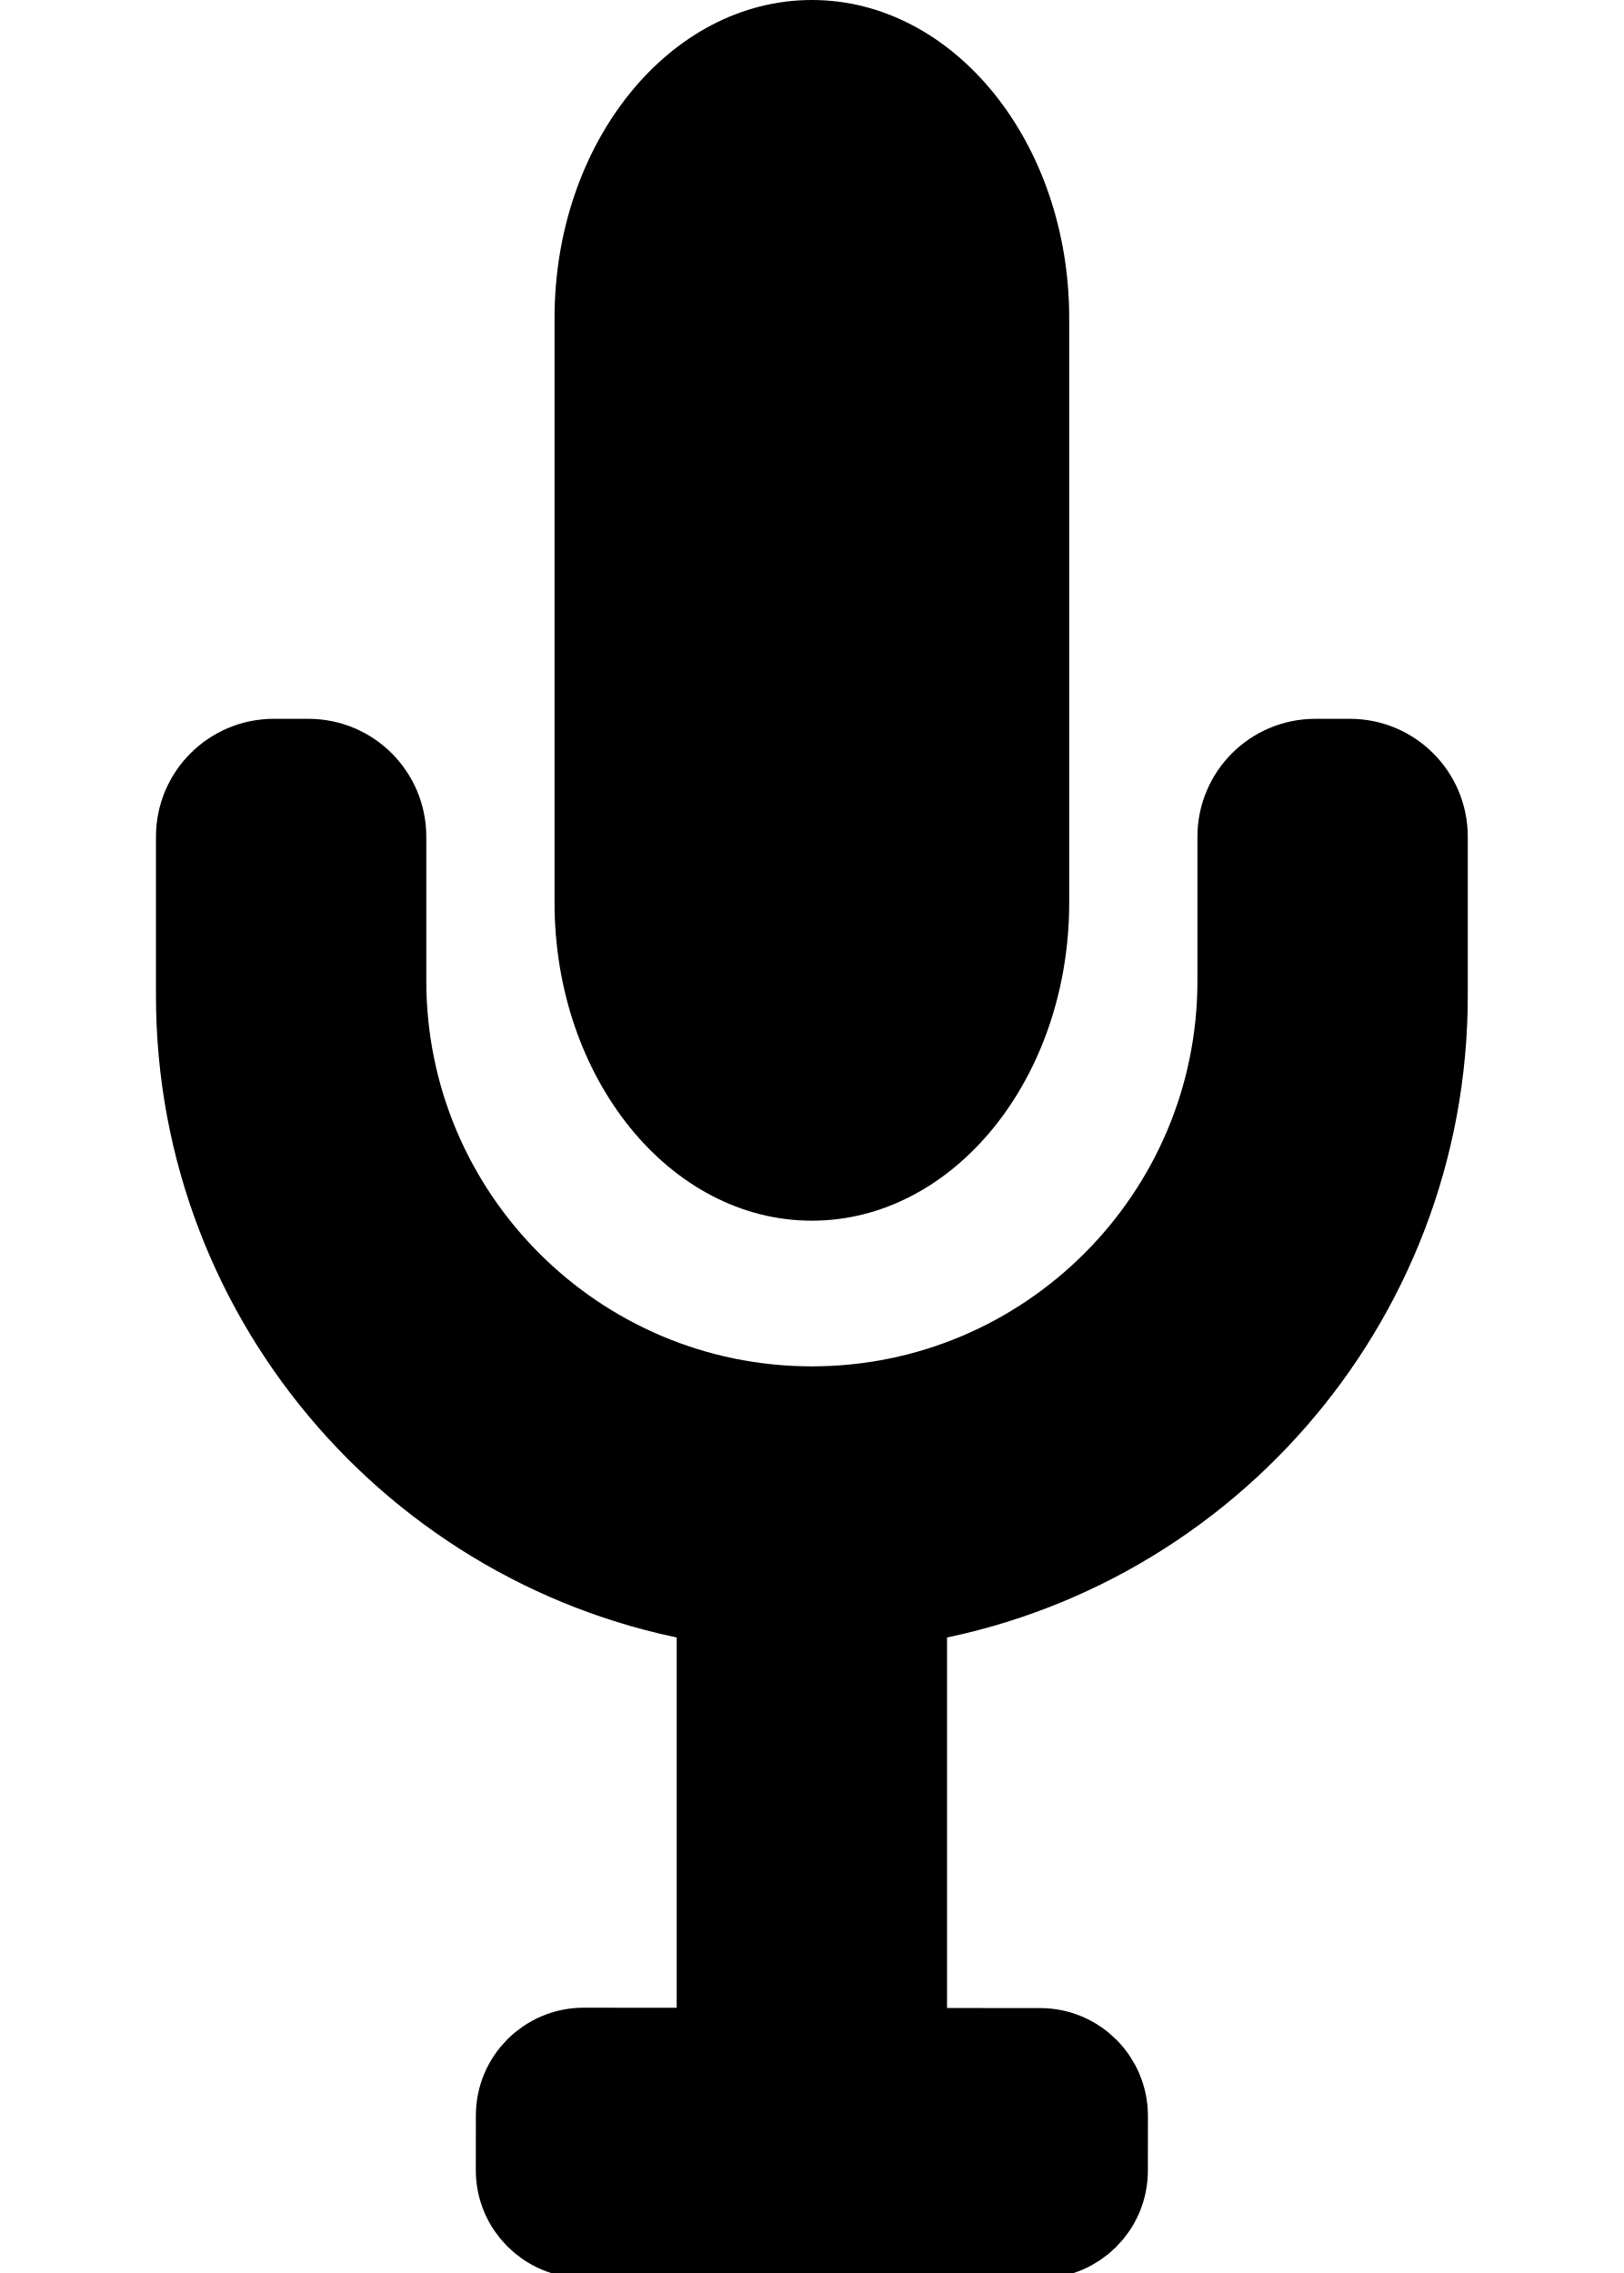
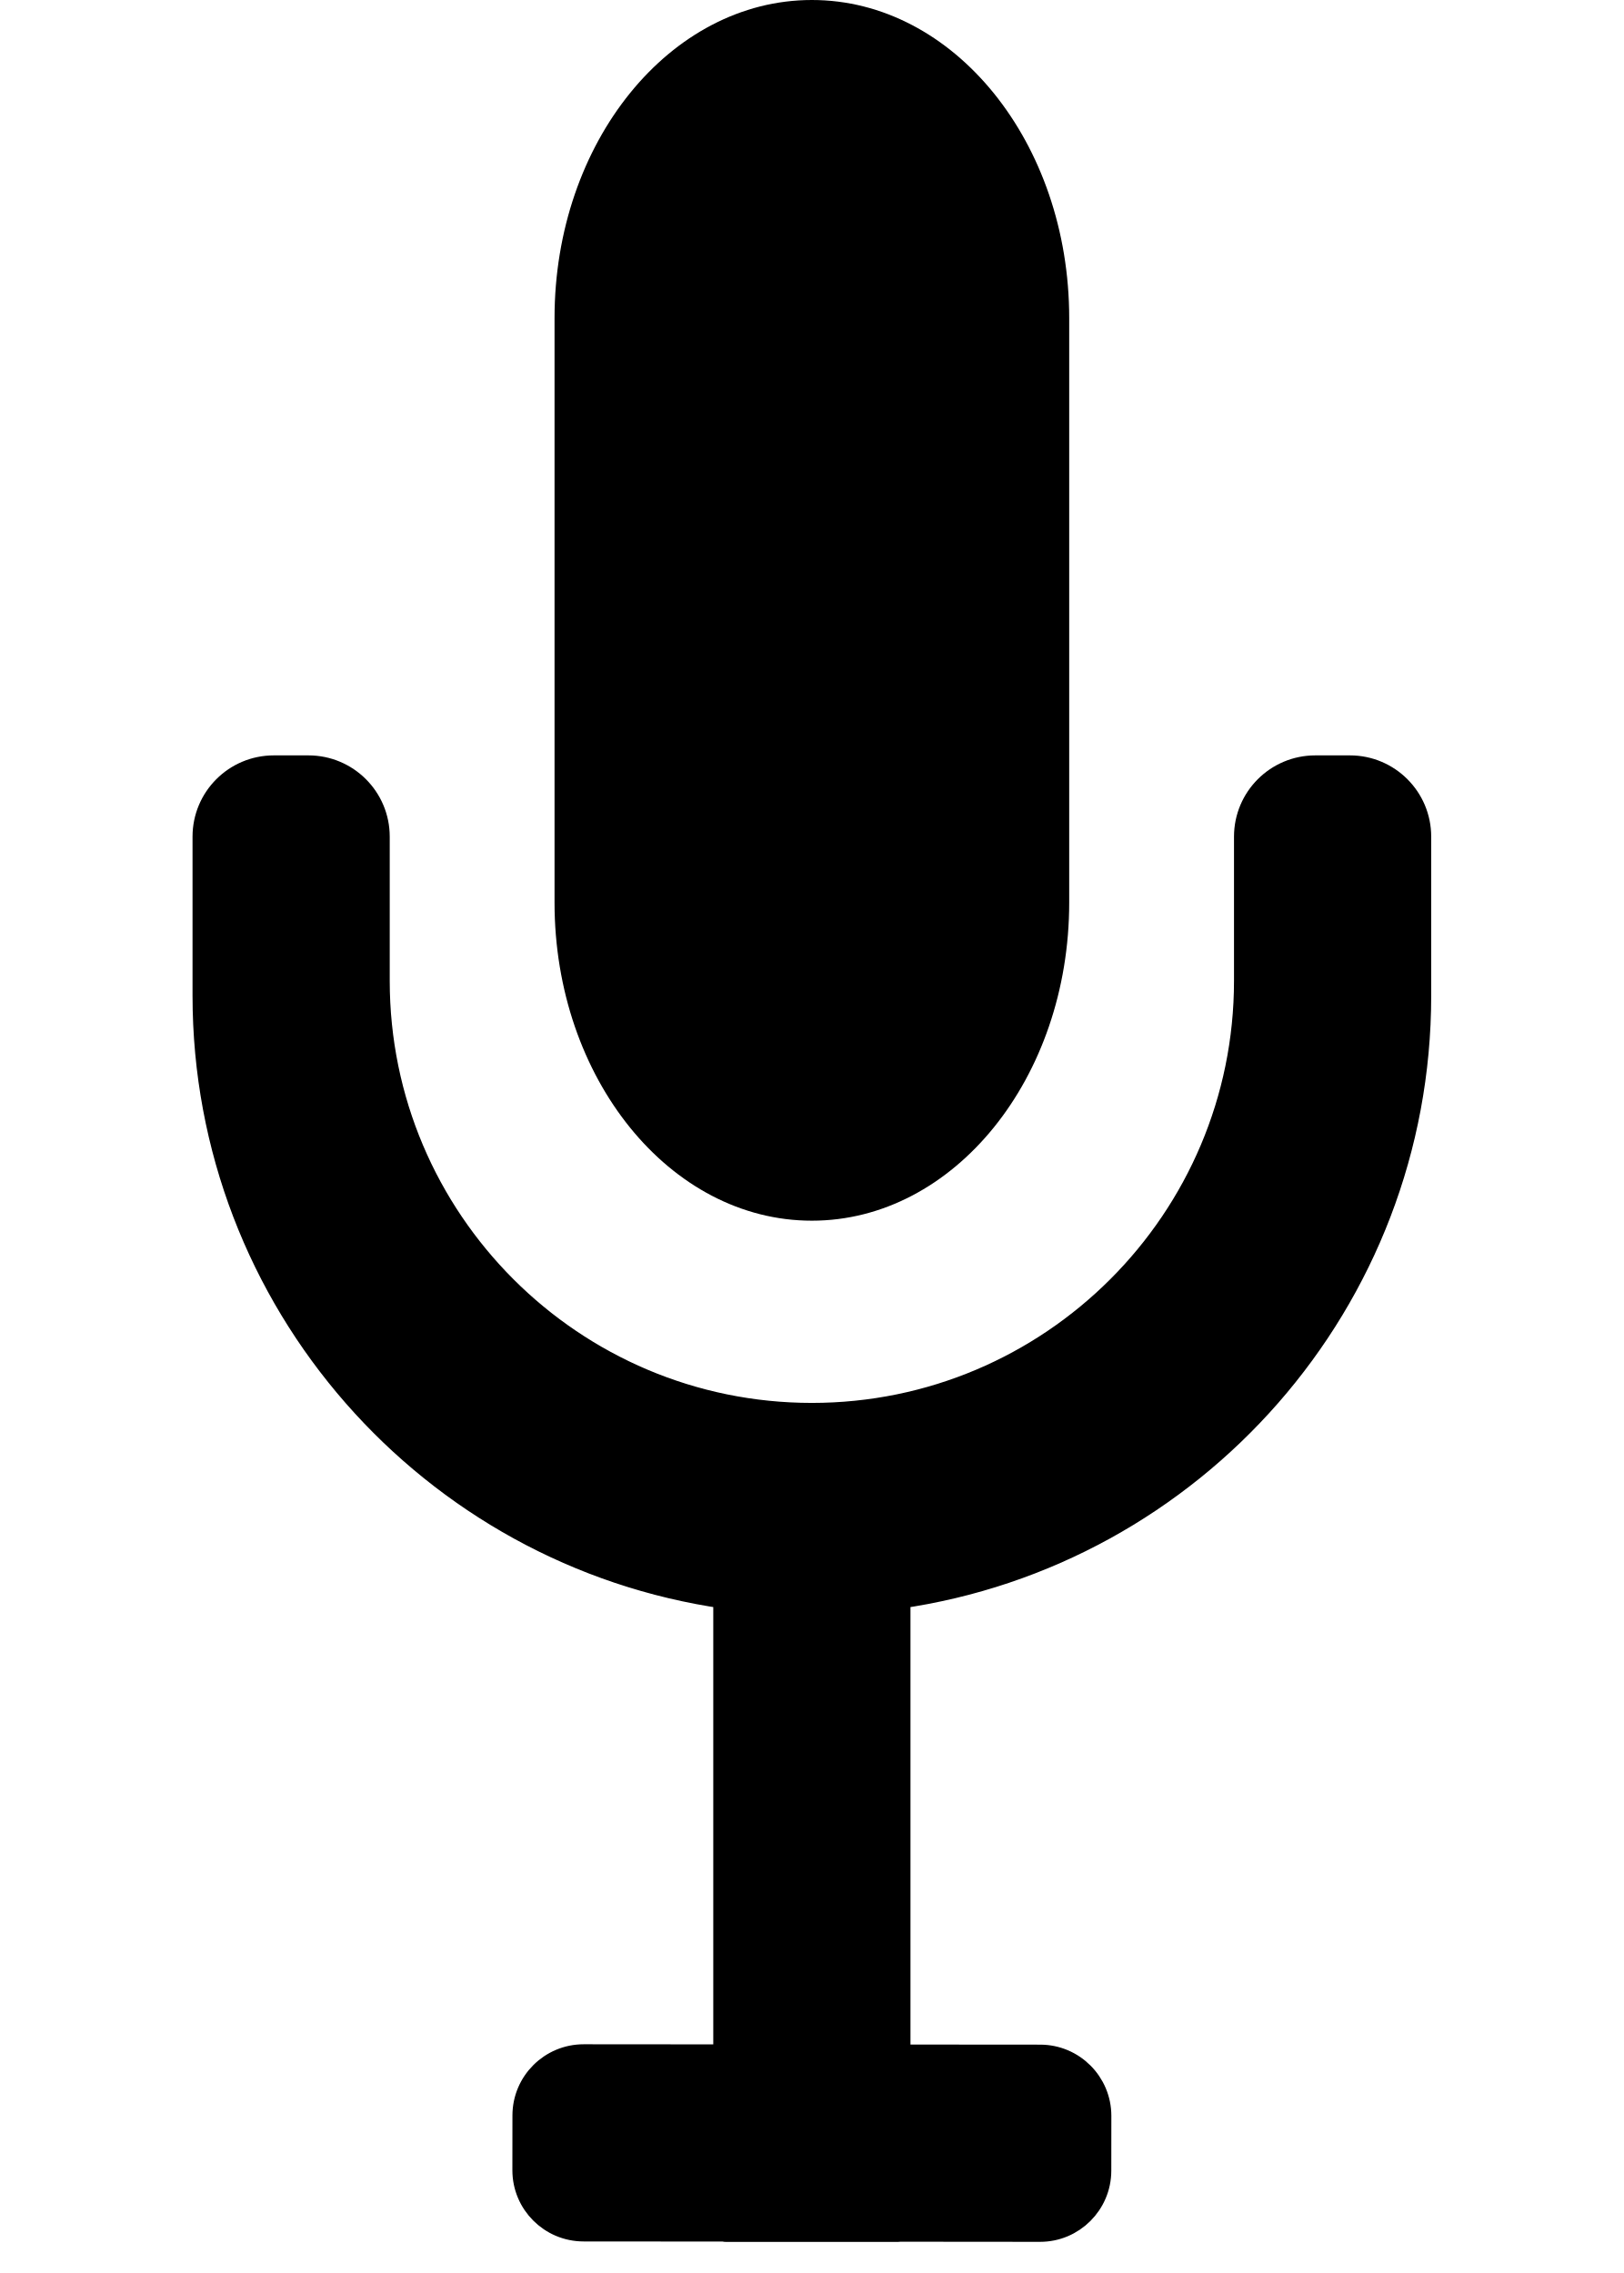
<svg xmlns="http://www.w3.org/2000/svg" width="100%" height="100%" viewBox="0 0 200 280" version="1.1" xml:space="preserve" style="fill-rule:evenodd;clip-rule:evenodd;stroke-linecap:round;stroke-linejoin:round;stroke-miterlimit:2;">
  <g transform="matrix(1.70292,0,0,1.70292,-27.7193,-36.6053)">
-     <path d="M68.748,136.992C47.465,133.952 31.083,115.633 31.083,93.518L31.083,82.018C31.083,79.257 33.321,77.018 36.083,77.018L38.587,77.018C41.348,77.018 43.587,79.257 43.587,82.018L43.587,92.446C43.587,109.783 57.663,123.859 75,123.859C92.337,123.859 106.413,109.783 106.413,92.446L106.413,82.018C106.413,79.257 108.652,77.018 111.413,77.018L113.917,77.018C116.679,77.018 118.917,79.257 118.917,82.018L118.917,93.518C118.917,115.633 102.535,133.952 81.252,136.992L81.252,170.272L91.513,170.28C93.871,170.282 95.784,172.199 95.782,174.557L95.778,178.515C95.776,180.874 93.86,182.787 91.502,182.785L81.252,182.776L81.252,182.788L68.748,182.788L68.748,182.765L58.487,182.757C56.129,182.755 54.216,180.839 54.218,178.481L54.222,174.522C54.224,172.164 56.14,170.251 58.498,170.253L68.748,170.261L68.748,136.992Z" style="stroke:black;stroke-width:7.05px;" />
+     <path d="M68.748,136.992C47.465,133.952 31.083,115.633 31.083,93.518L31.083,82.018C31.083,79.257 33.321,77.018 36.083,77.018L38.587,77.018C41.348,77.018 43.587,79.257 43.587,82.018L43.587,92.446C43.587,109.783 57.663,123.859 75,123.859C92.337,123.859 106.413,109.783 106.413,92.446L106.413,82.018C106.413,79.257 108.652,77.018 111.413,77.018L113.917,77.018C116.679,77.018 118.917,79.257 118.917,82.018L118.917,93.518C118.917,115.633 102.535,133.952 81.252,136.992L81.252,170.272L91.513,170.28C93.871,170.282 95.784,172.199 95.782,174.557L95.778,178.515C95.776,180.874 93.86,182.787 91.502,182.785L81.252,182.776L81.252,182.788L68.748,182.788L68.748,182.765L58.487,182.757C56.129,182.755 54.216,180.839 54.218,178.481L54.222,174.522C54.224,172.164 56.14,170.251 58.498,170.253L68.748,170.261L68.748,136.992Z" style="stroke:black;stroke-width:1.76px;" />
  </g>
  <g transform="matrix(1.21117,0,0,1.49724,9.1622,-25.7705)">
    <path d="M101.17,43.382C101.17,28.938 89.444,17.212 75,17.212C60.556,17.212 48.83,28.938 48.83,43.382L48.83,91.474C48.83,105.917 60.556,117.644 75,117.644C89.444,117.644 101.17,105.917 101.17,91.474L101.17,43.382Z" />
  </g>
</svg>
